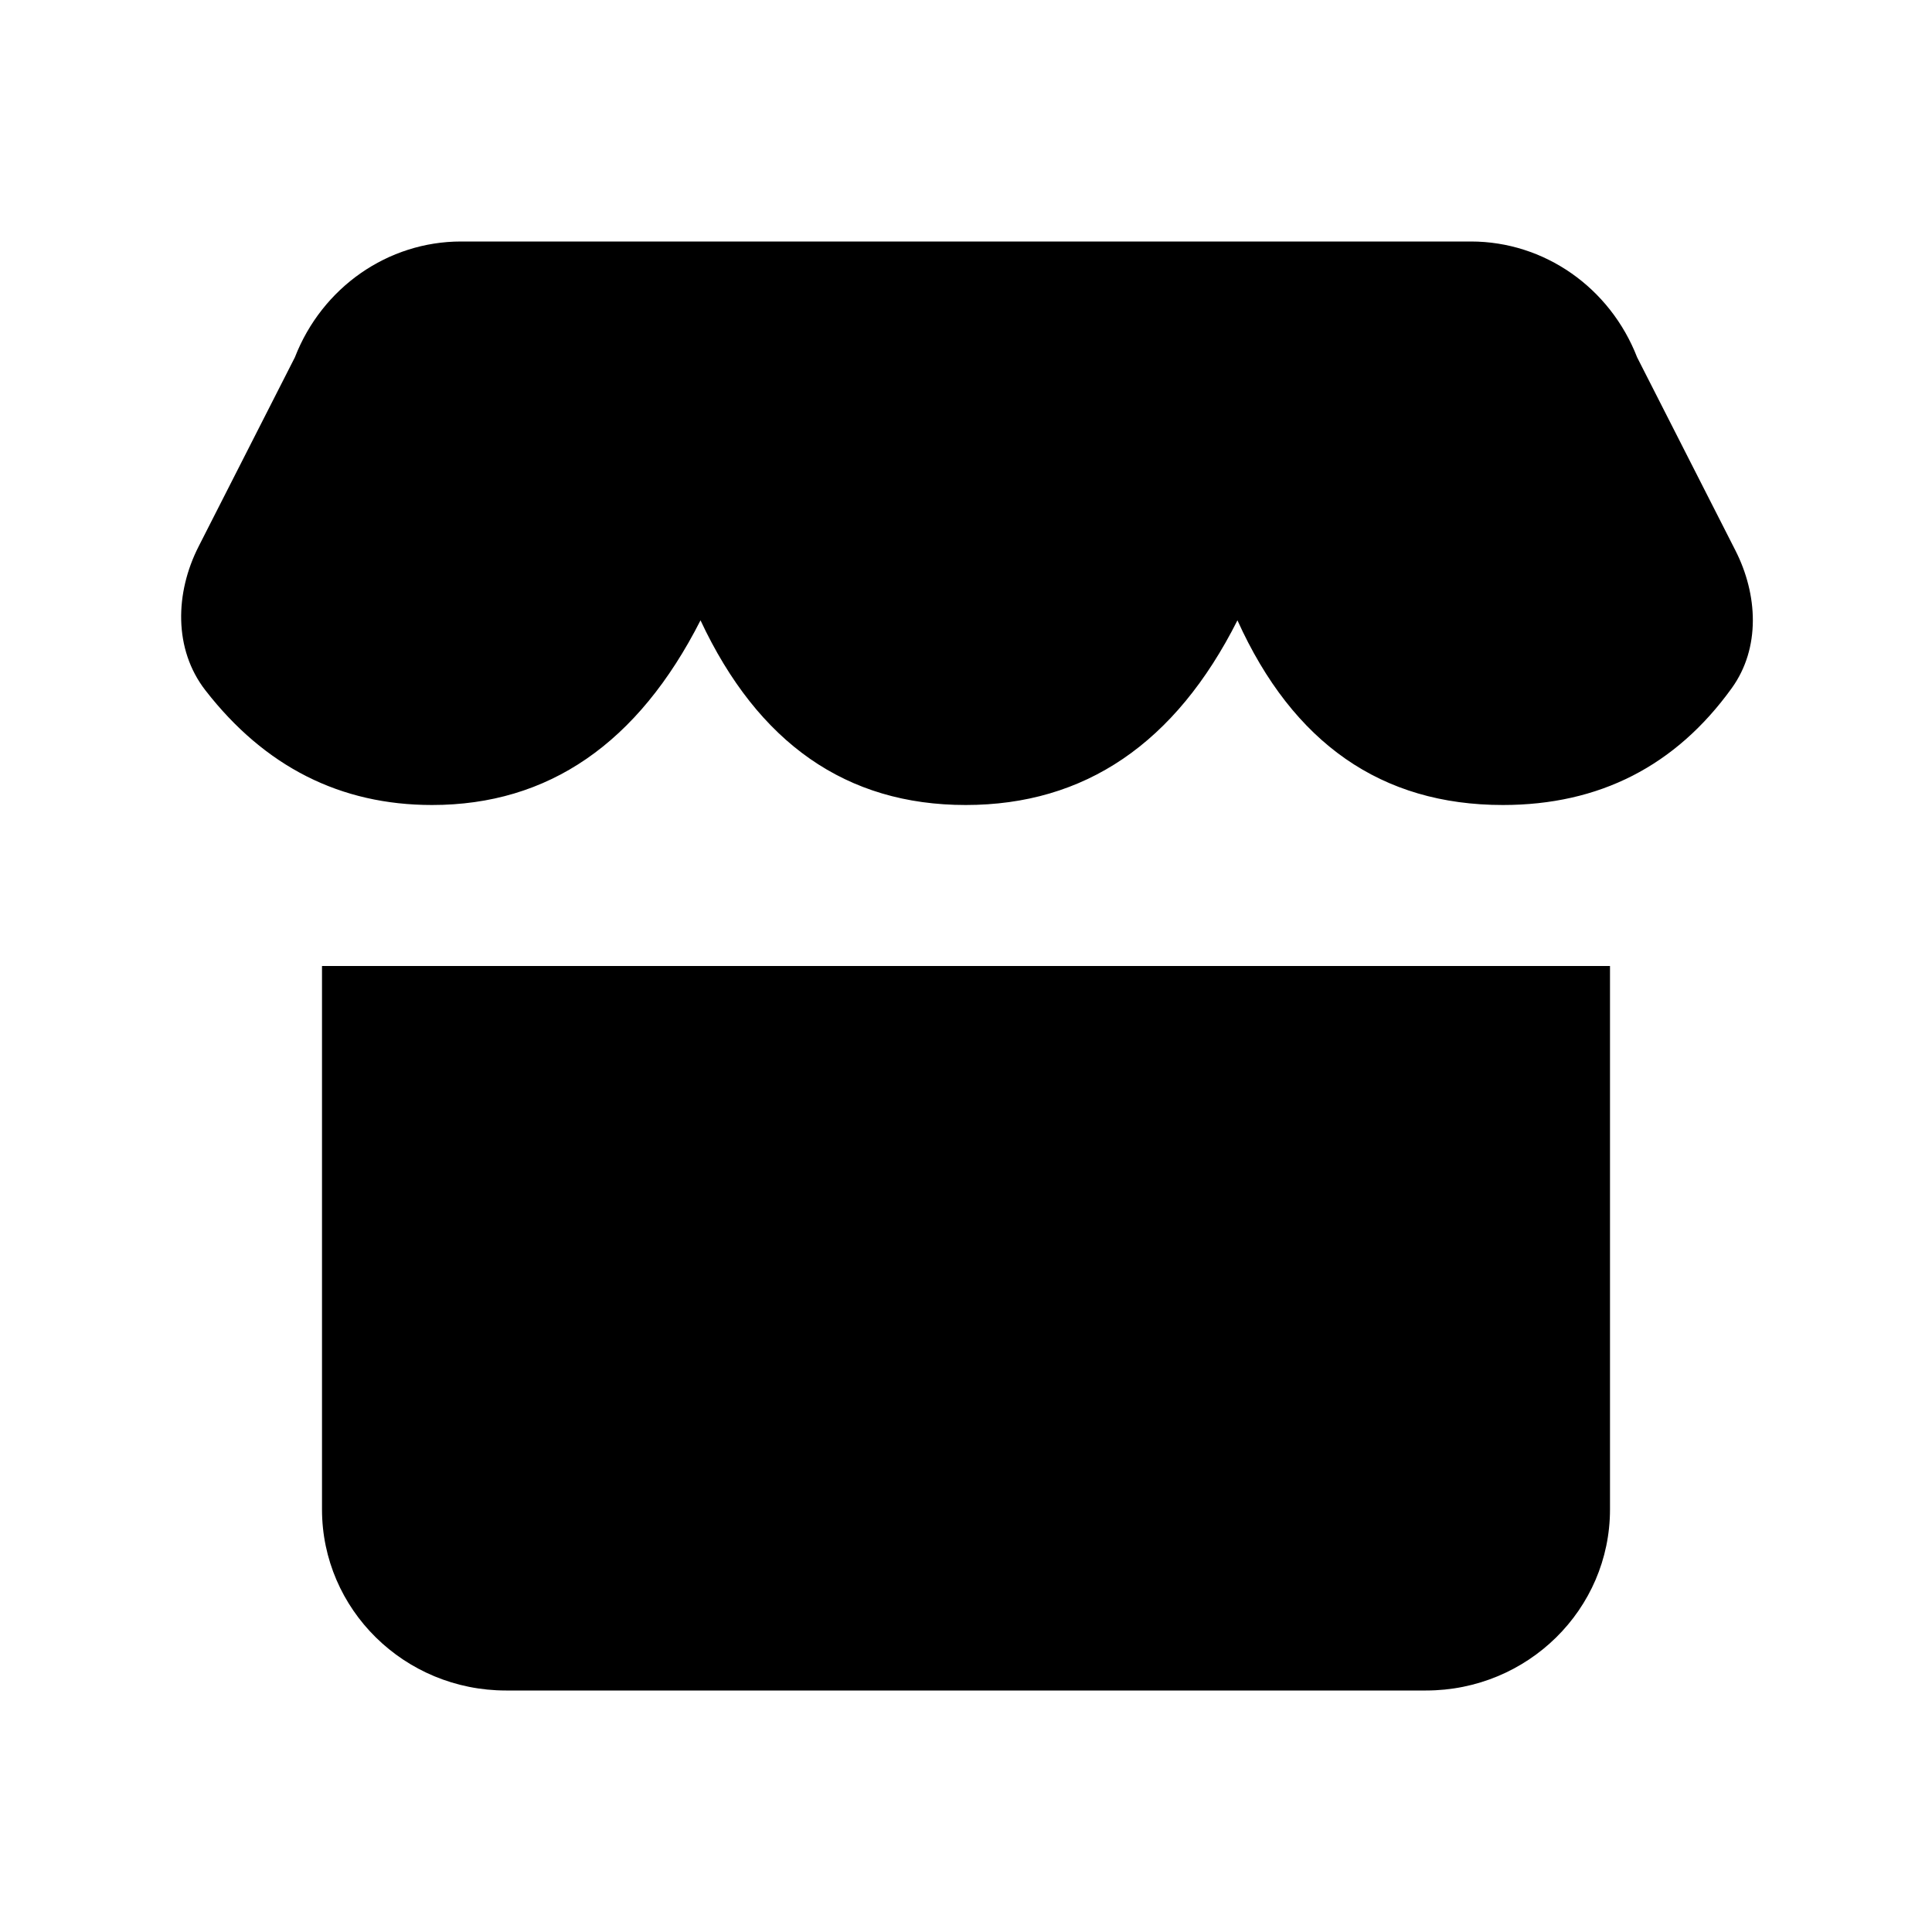
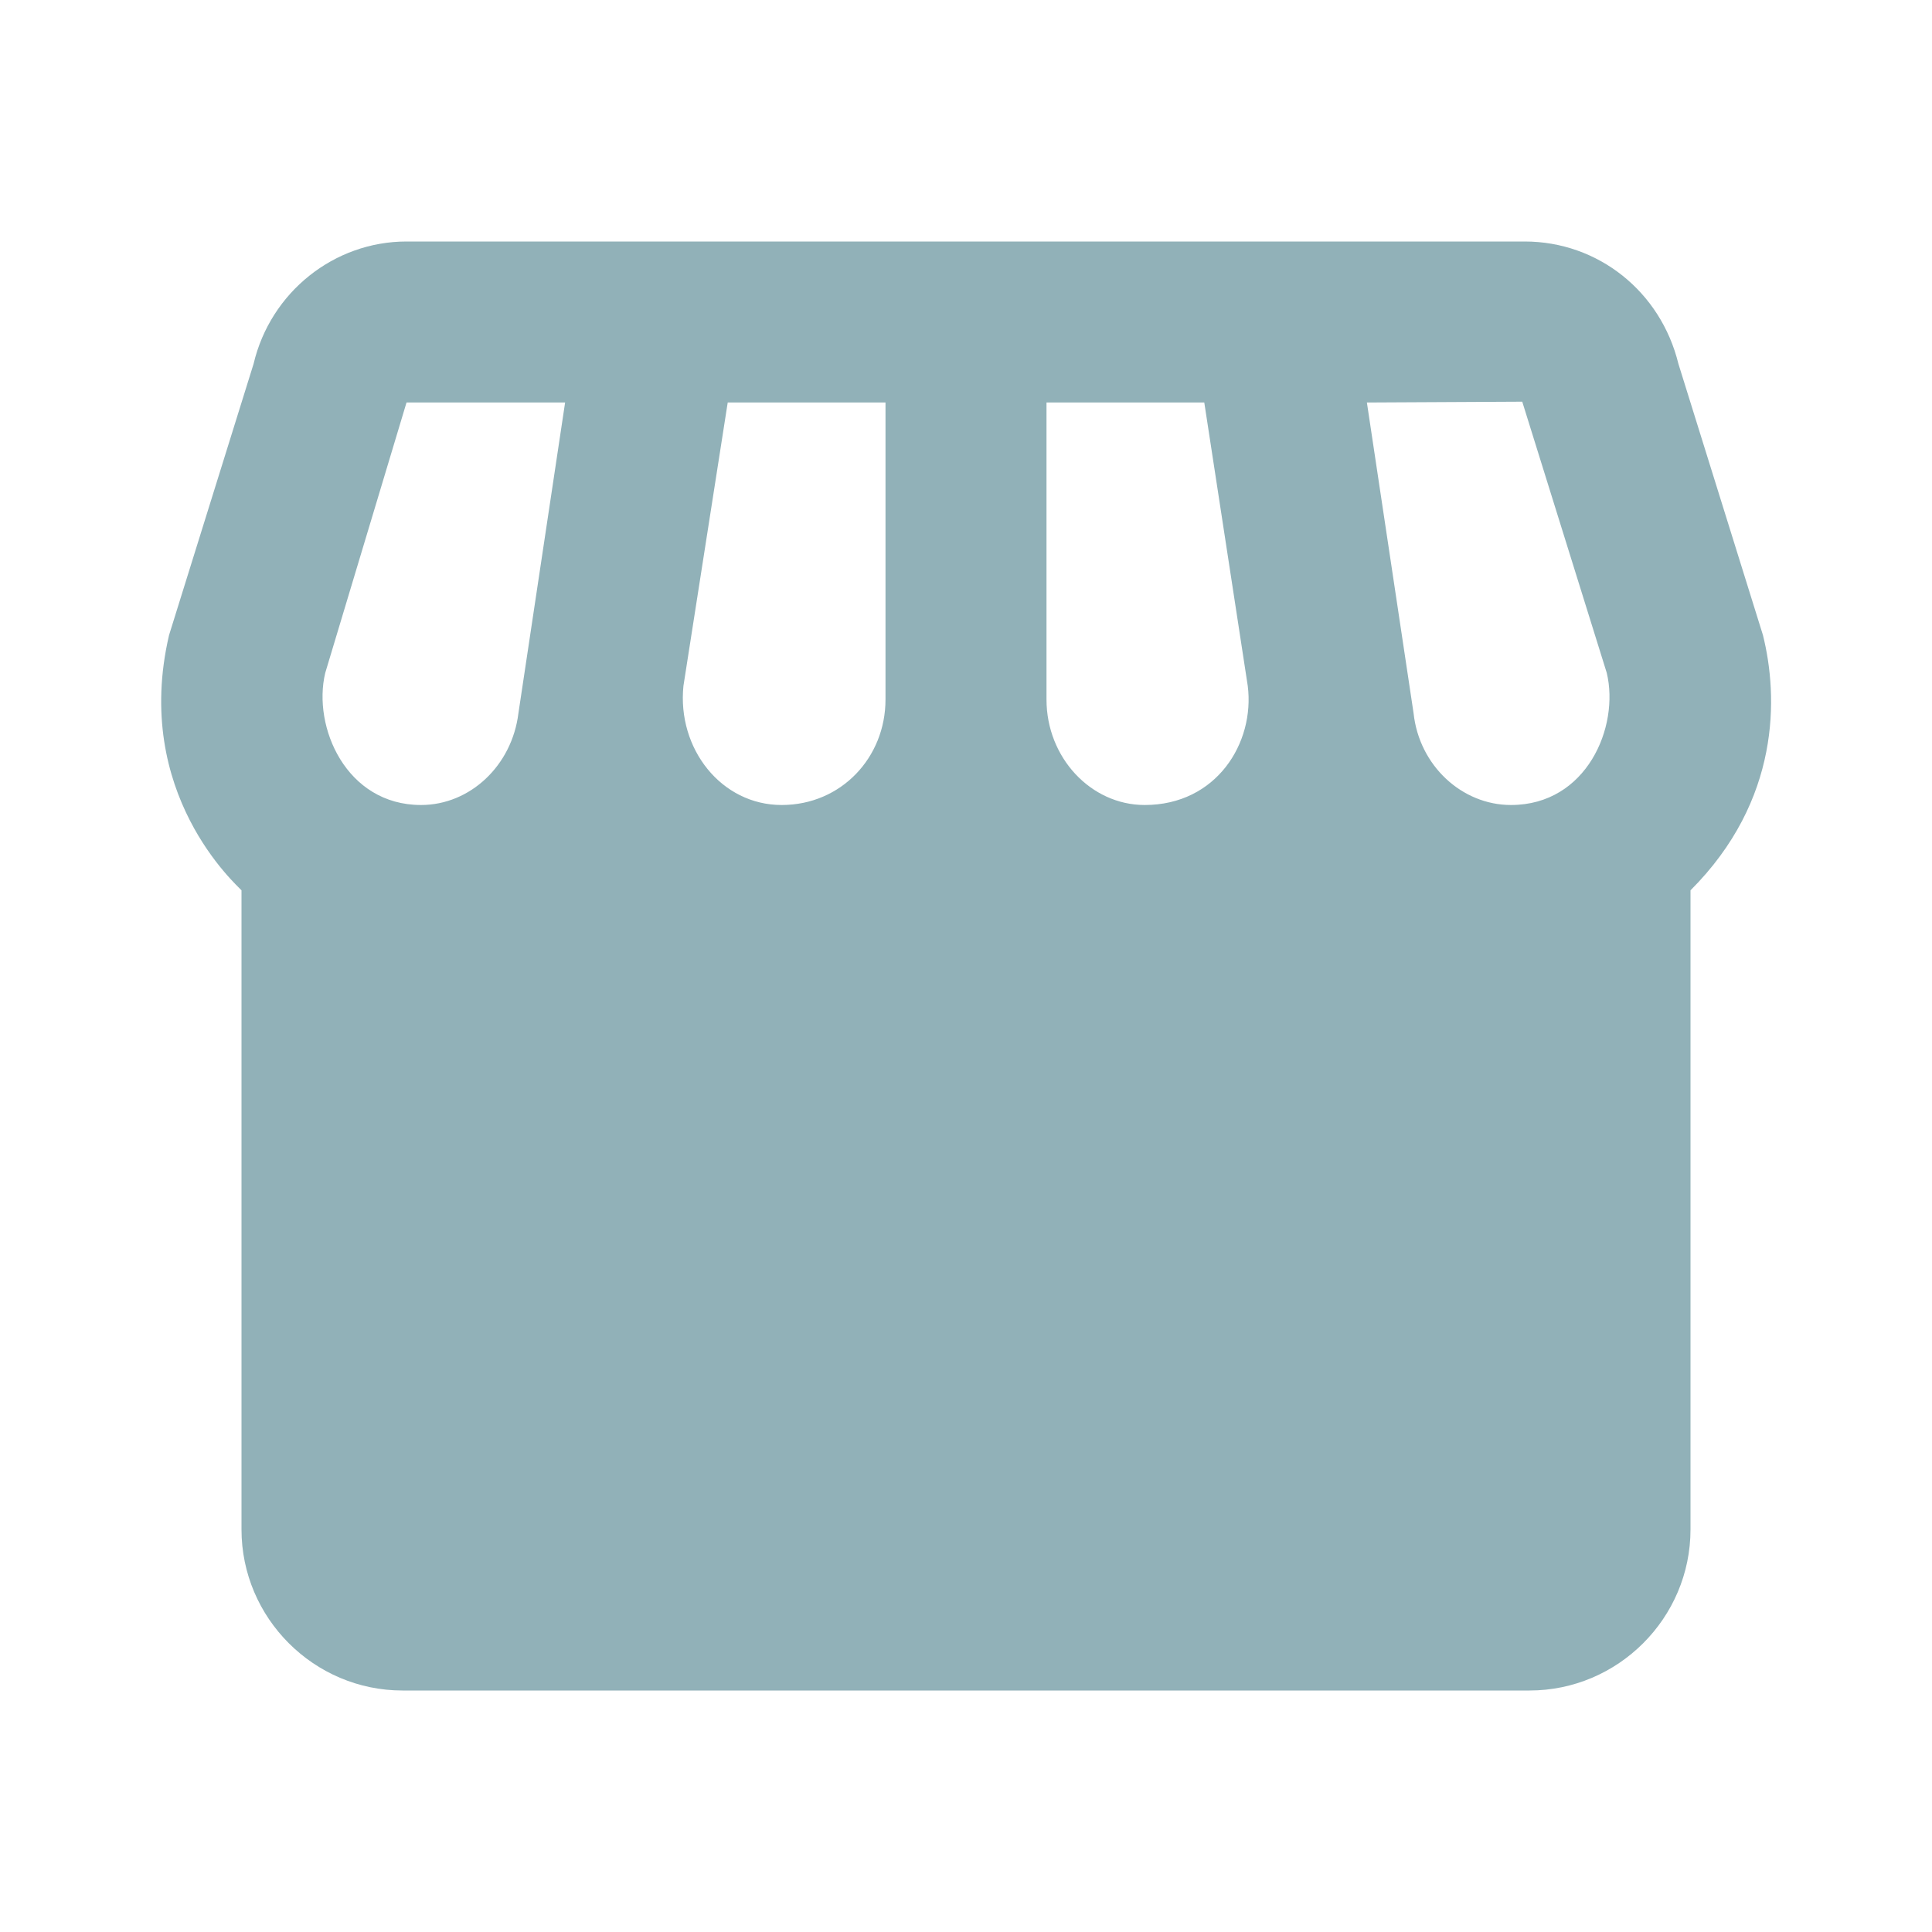
<svg xmlns="http://www.w3.org/2000/svg" width="24" height="24" viewBox="0 0 24 24" fill="none">
-   <path fill-rule="evenodd" clip-rule="evenodd" d="M4 12H20V18.75C20 19.993 18.977 21 17.714 21H6.286C5.023 21 4 19.993 4 18.75V12Z" fill="black" />
-   <path fill-rule="evenodd" clip-rule="evenodd" d="M2.468 6.787C2.174 7.363 2.155 8.065 2.552 8.576C3.289 9.525 4.228 10 5.367 10C6.813 10 7.925 9.235 8.702 7.706C9.418 9.235 10.516 10 11.996 10C13.476 10 14.601 9.235 15.372 7.706C16.063 9.235 17.163 10 18.669 10C19.867 10 20.815 9.516 21.512 8.549C21.872 8.05 21.837 7.385 21.557 6.836L20.337 4.439C19.999 3.57 19.182 3 18.273 3H5.727C4.818 3 4.001 3.57 3.663 4.439L2.468 6.787Z" fill="black" />
+   <path d="M21.9 7.89L20.85 4.52C20.63 3.62 19.85 3 18.94 3H5.05C4.15 3 3.36 3.63 3.15 4.52L2.1 7.89C1.64 9.86 2.95 11 3 11.06V19C3 20.1 3.9 21 5 21H19C20.1 21 21 20.1 21 19V11.06C22.12 9.94 22.09 8.65 21.9 7.89ZM13 5H14.96L15.5 8.52C15.59 9.23 15.11 10 14.22 10C13.55 10 13 9.41 13 8.69V5ZM6.44 8.86C6.36 9.51 5.84 10 5.23 10C4.3 10 3.88 9.03 4.04 8.36L5.05 5H7.02L6.44 8.86ZM11 8.69C11 9.41 10.45 10 9.71 10C8.96 10 8.41 9.3 8.49 8.52L9.04 5H11V8.69ZM18.77 10C18.16 10 17.63 9.51 17.56 8.86L16.98 5L18.91 4.99L19.96 8.36C20.12 9.03 19.71 10 18.77 10Z" fill="#91B1B8" />
</svg>
